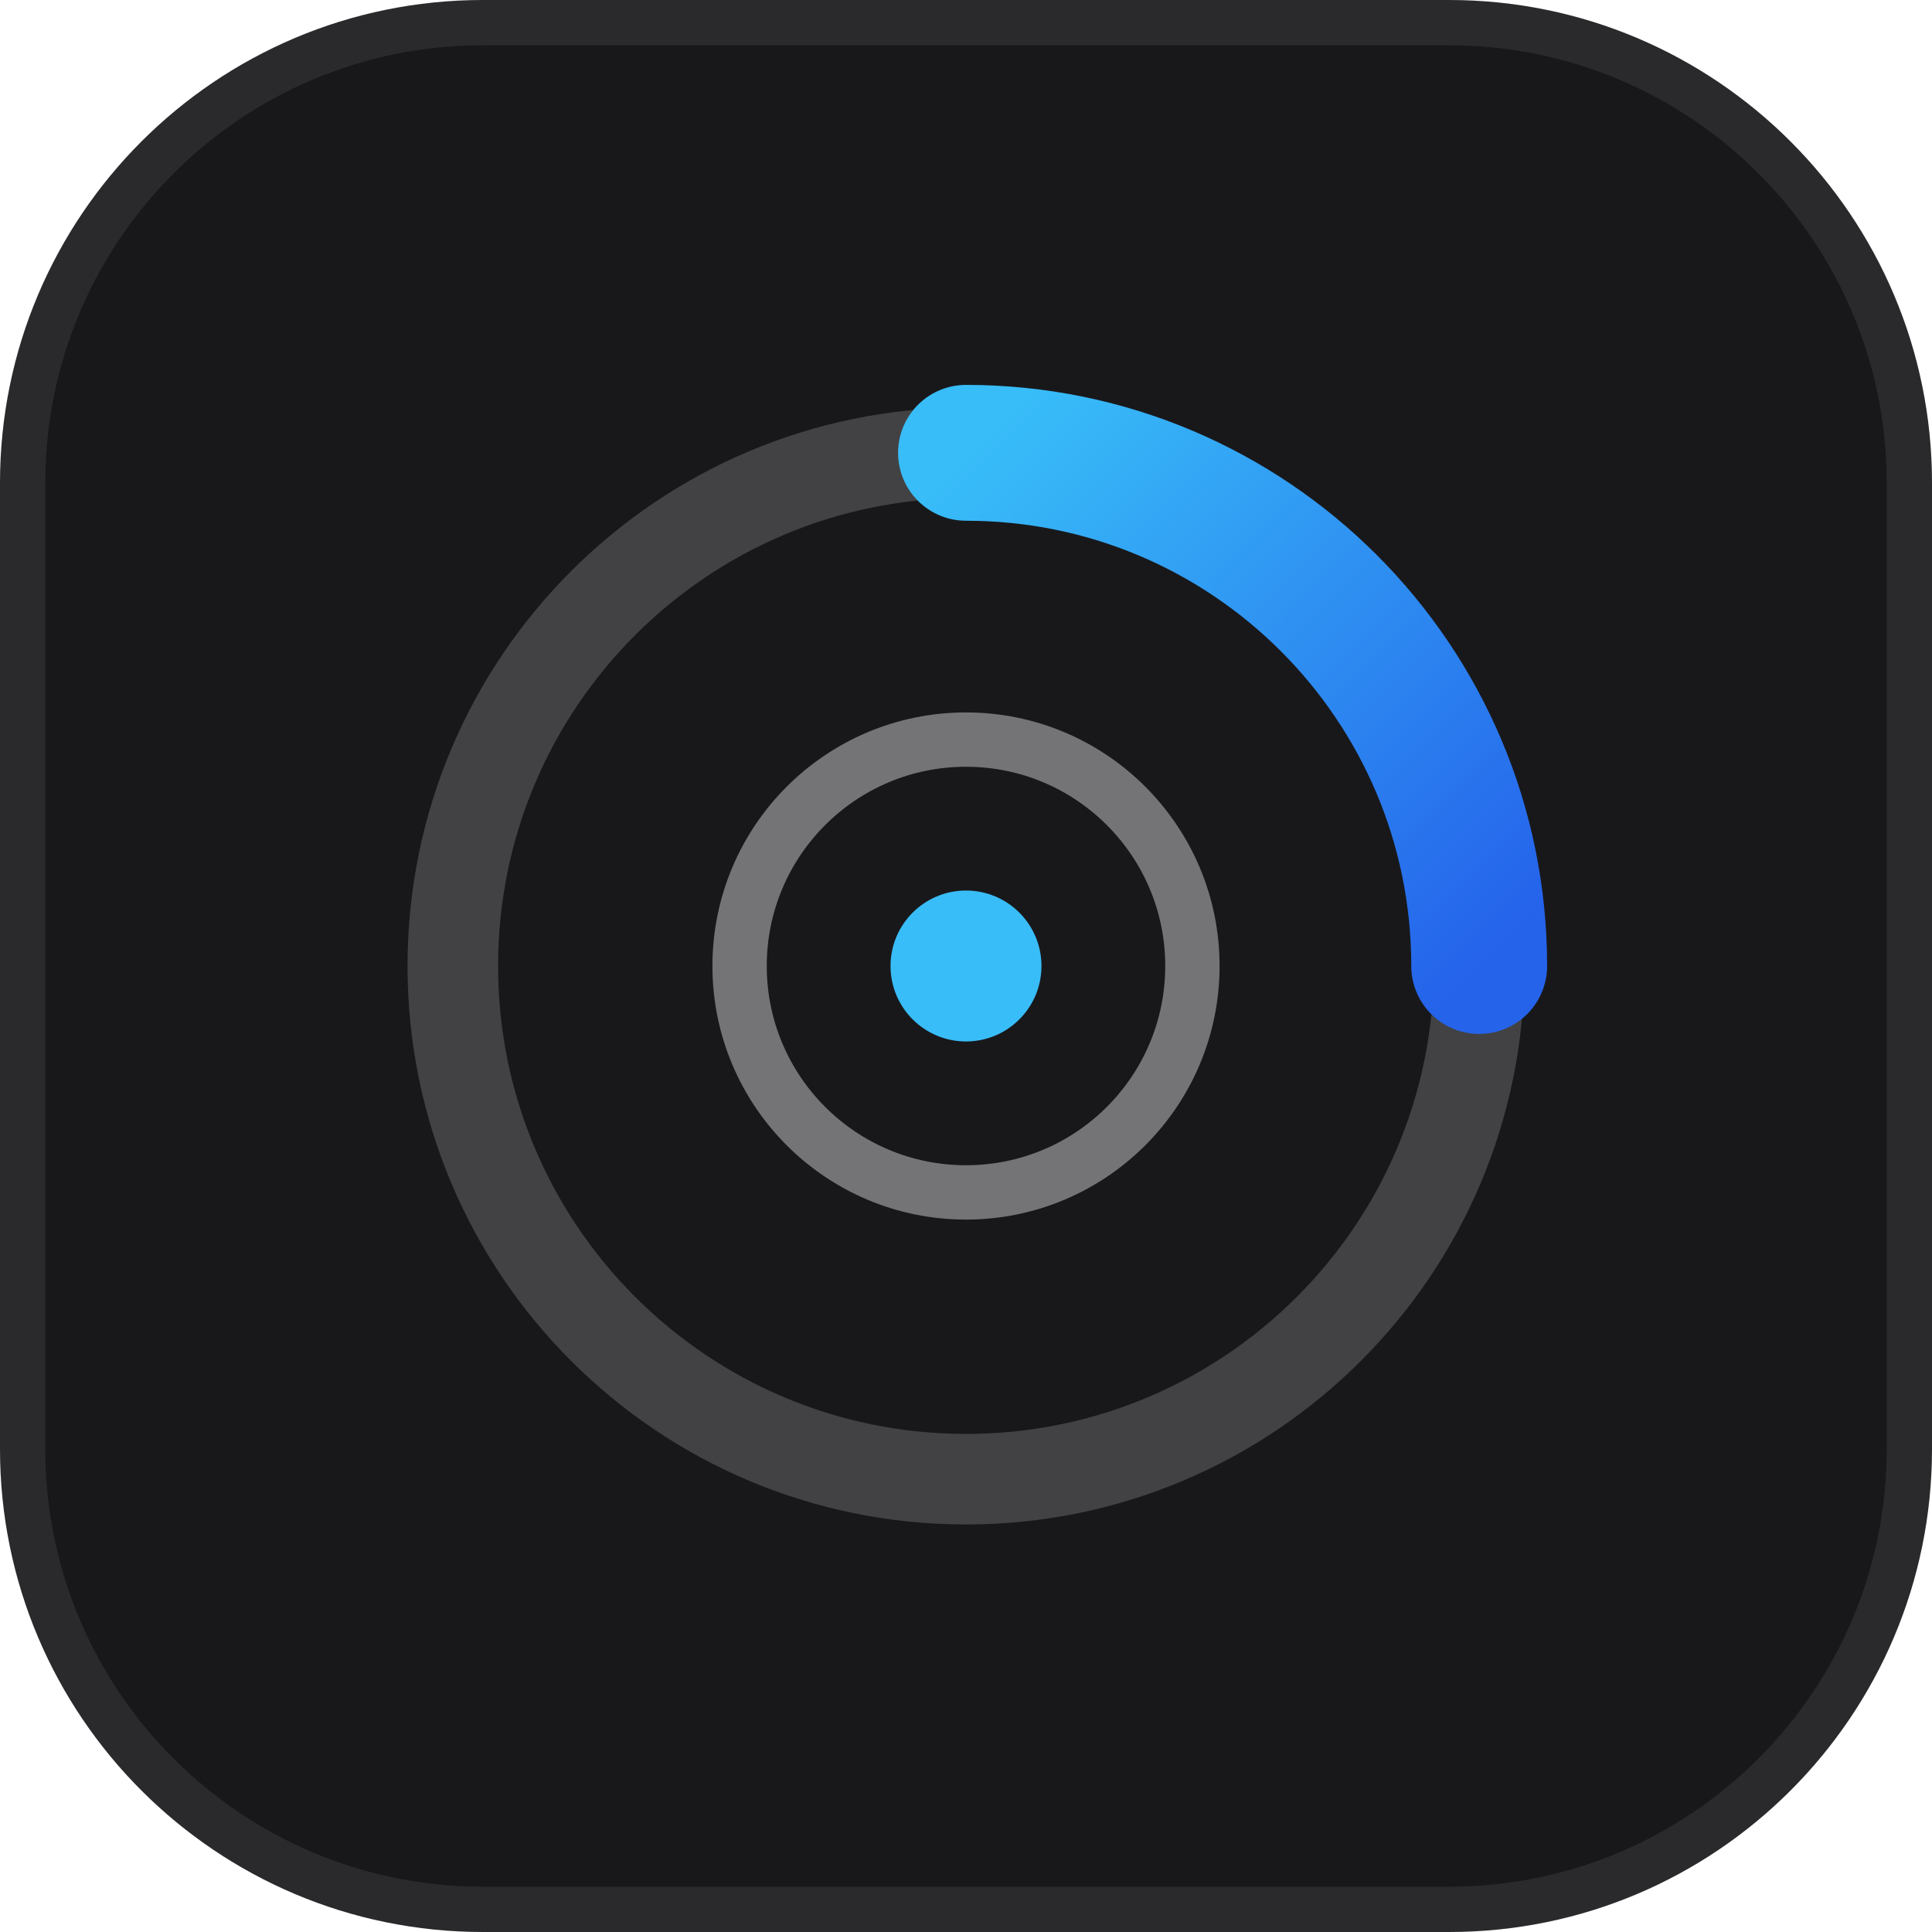
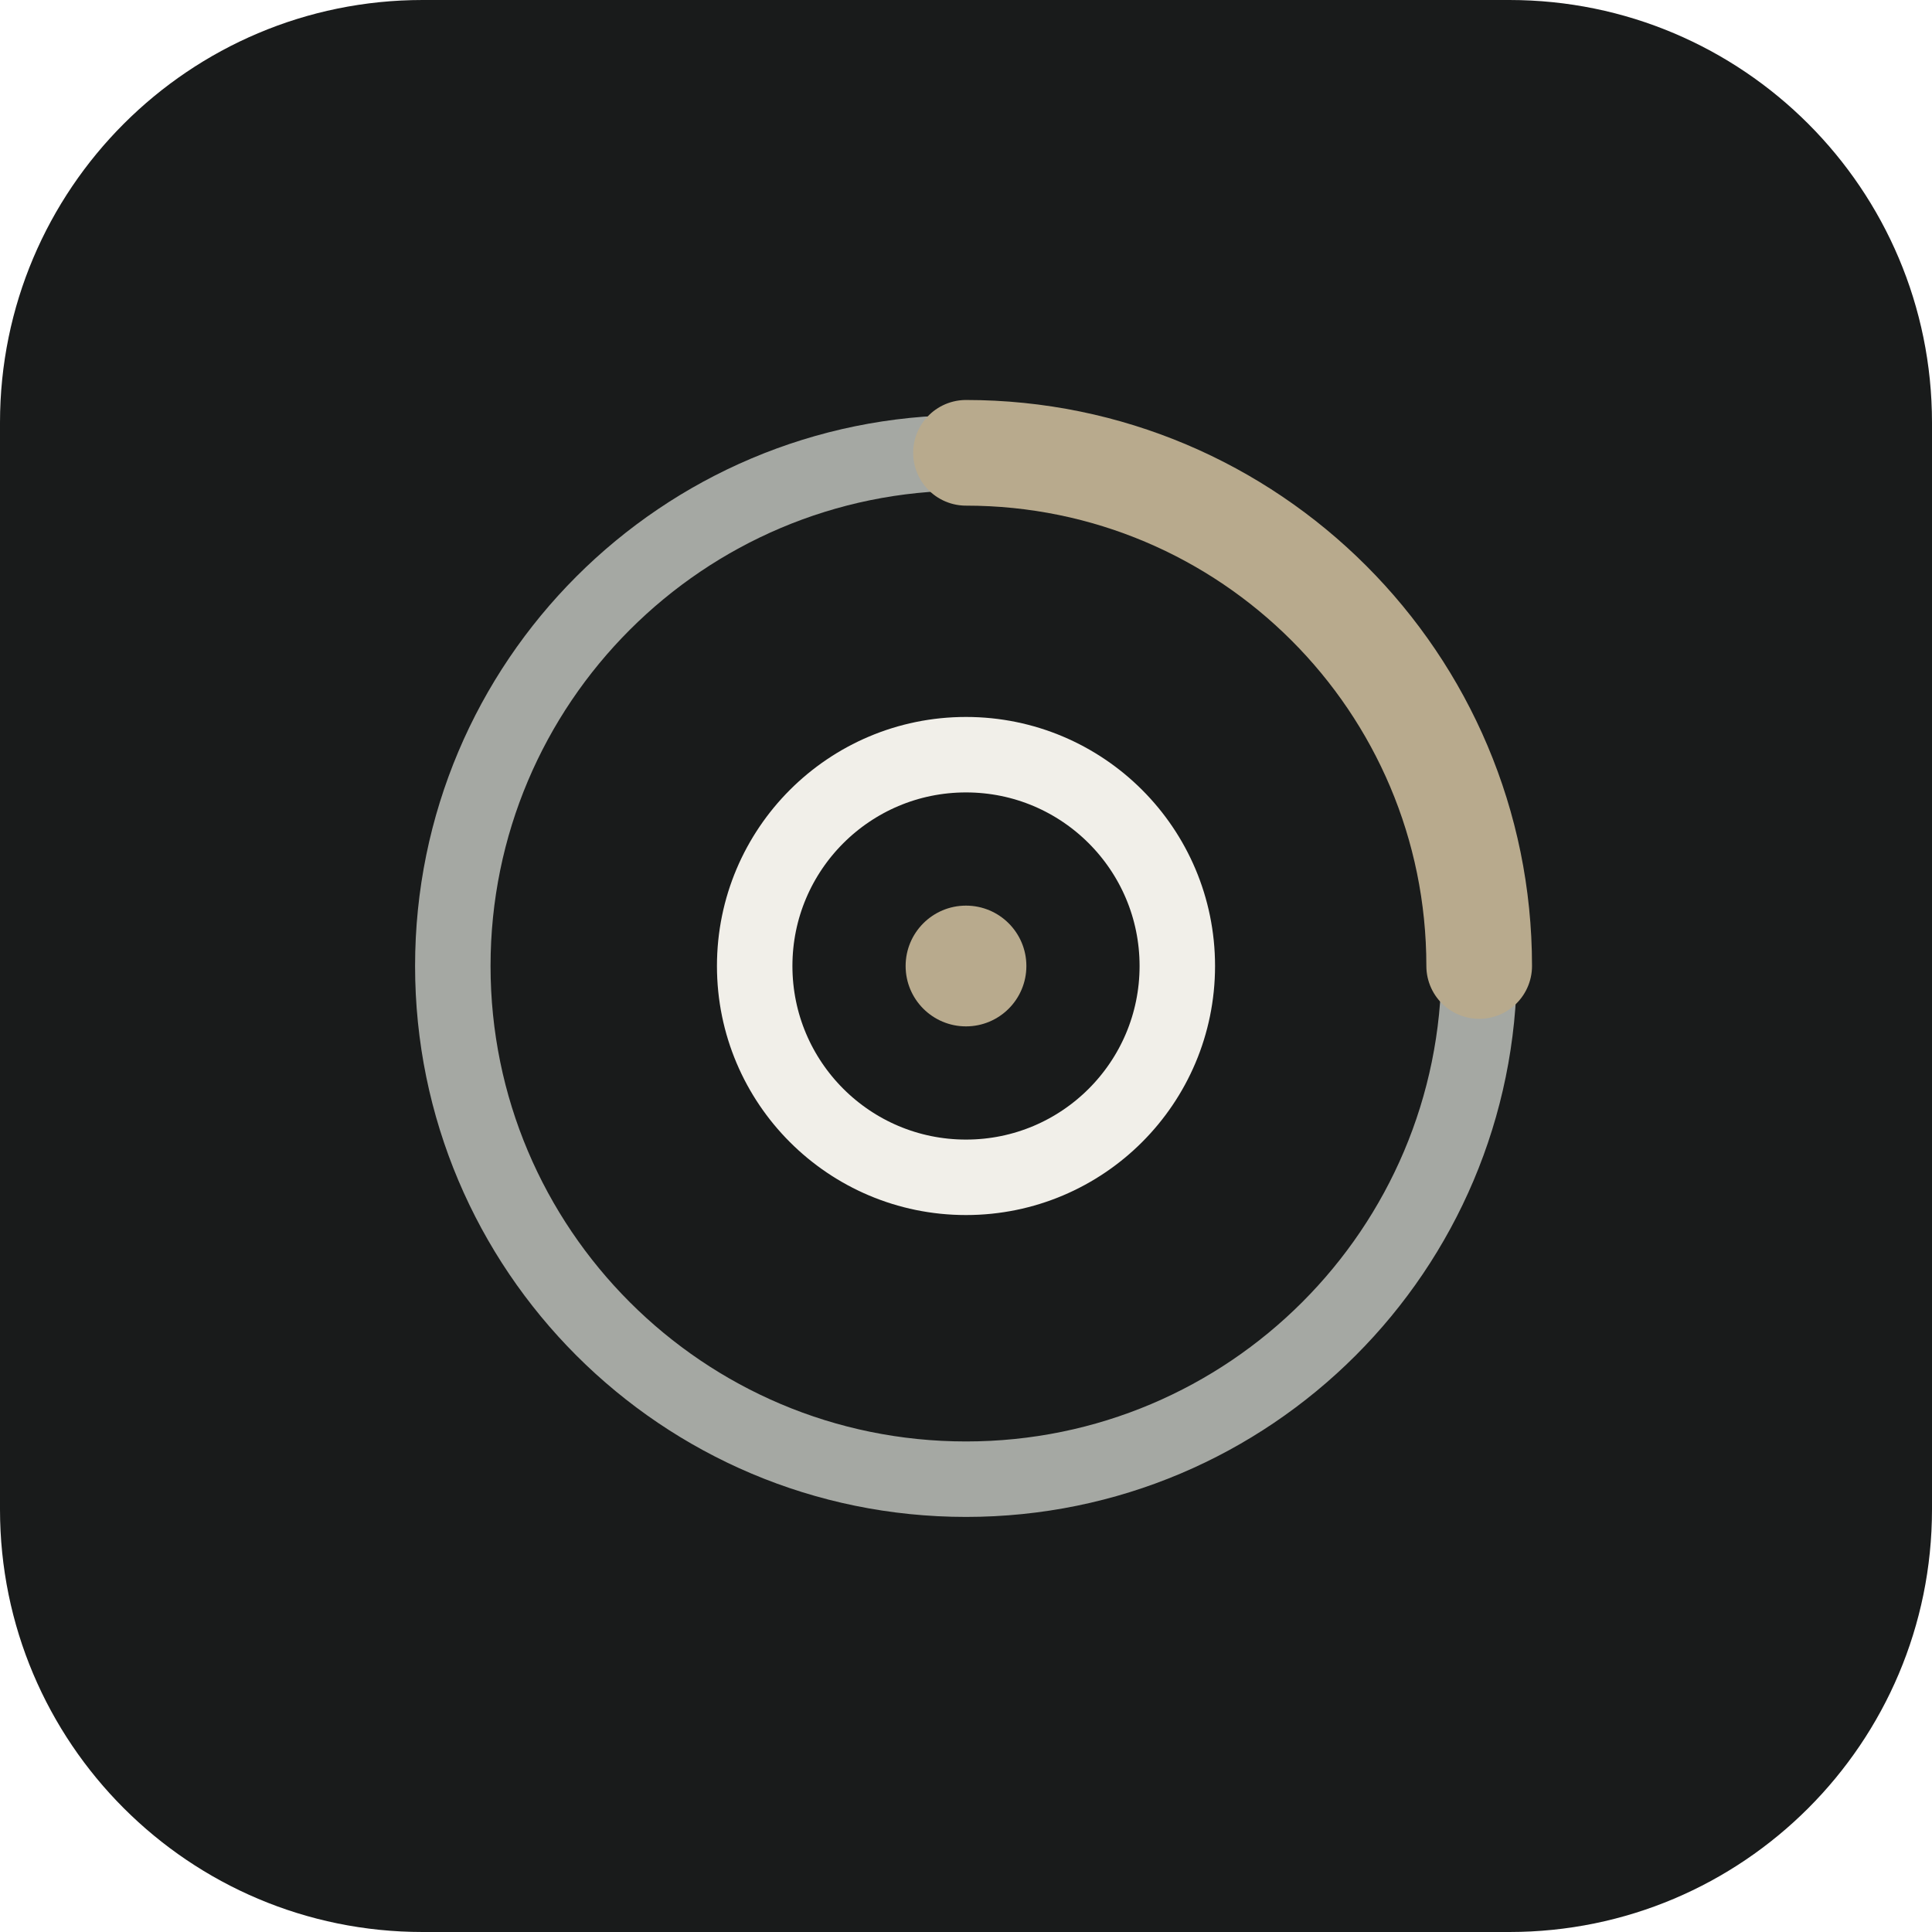
- <svg xmlns="http://www.w3.org/2000/svg" viewBox="0 0 64 64" width="64" height="64" fill="none">
-   <defs>
-     <linearGradient id="qGradC" x1="0%" y1="0%" x2="100%" y2="100%">
-       <stop offset="0%" stop-color="#38bdf8" />
-       <stop offset="100%" stop-color="#2563eb" />
-     </linearGradient>
-   </defs>
-   <rect width="64" height="64" rx="16" fill="#18181b" />
-   <rect x="0.75" y="0.75" width="62.5" height="62.5" rx="15.25" stroke="rgba(255, 255, 255, 0.08)" stroke-width="1.5" />
-   <circle cx="32" cy="32" r="17" stroke="rgba(255, 255, 255, 0.18)" stroke-width="3" fill="none" />
-   <path d="M 32 15 A 17 17 0 0 1 49 32" stroke="url(#qGradC)" stroke-width="4.5" stroke-linecap="round" />
-   <circle cx="32" cy="32" r="7.5" stroke="rgba(255, 255, 255, 0.4)" stroke-width="1.8" fill="none" />
-   <circle cx="32" cy="32" r="2.5" fill="#38bdf8" />
+ <svg xmlns="http://www.w3.org/2000/svg" width="64" height="64" viewBox="0 0 64 64" role="img" aria-labelledby="title desc">
+   <rect width="64" height="64" rx="14" fill="#191B1B" />
+   <g fill="none" stroke-width="2.5">
+     <circle cx="32" cy="32" r="17" stroke="#A5A8A3" />
+     <path d="M32 15a17 17 0 0 1 17 17" stroke="#B8AA8D" stroke-width="3.5" stroke-linecap="round" />
+     <circle cx="32" cy="32" r="7" stroke="#F1EFE9" />
+   </g>
+   <circle cx="32" cy="32" r="2" fill="#B8AA8D" />
</svg>
